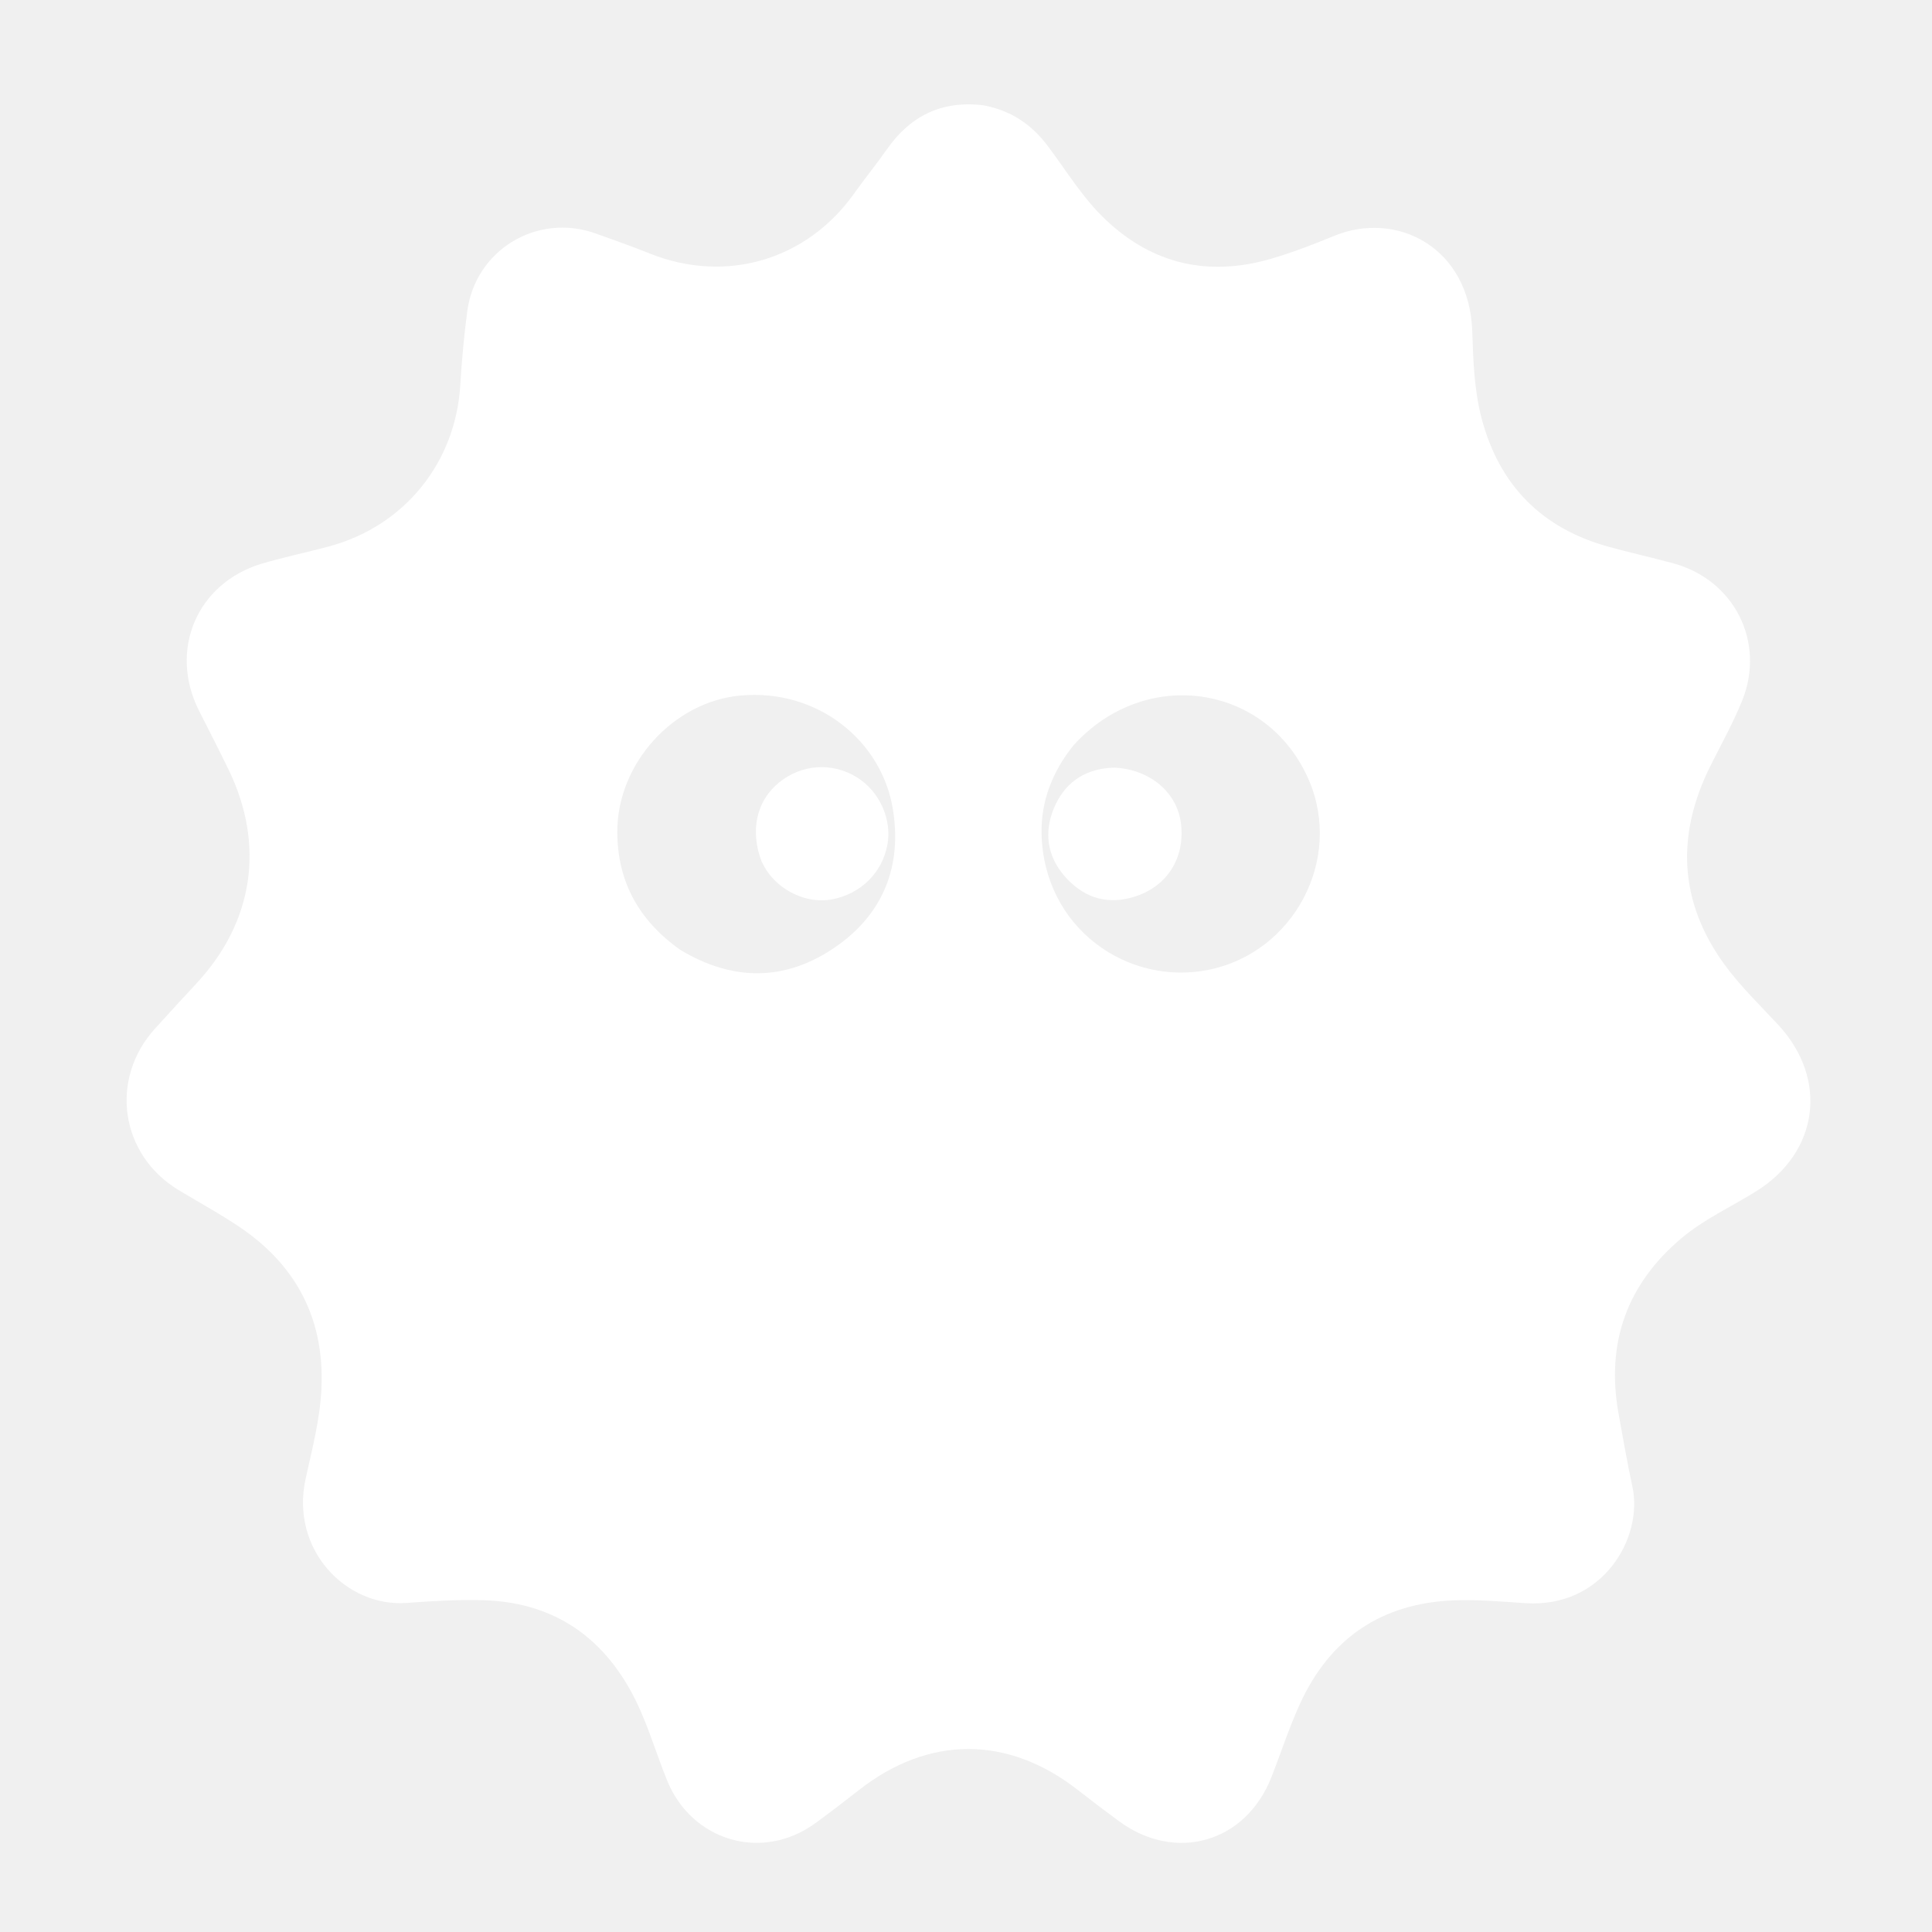
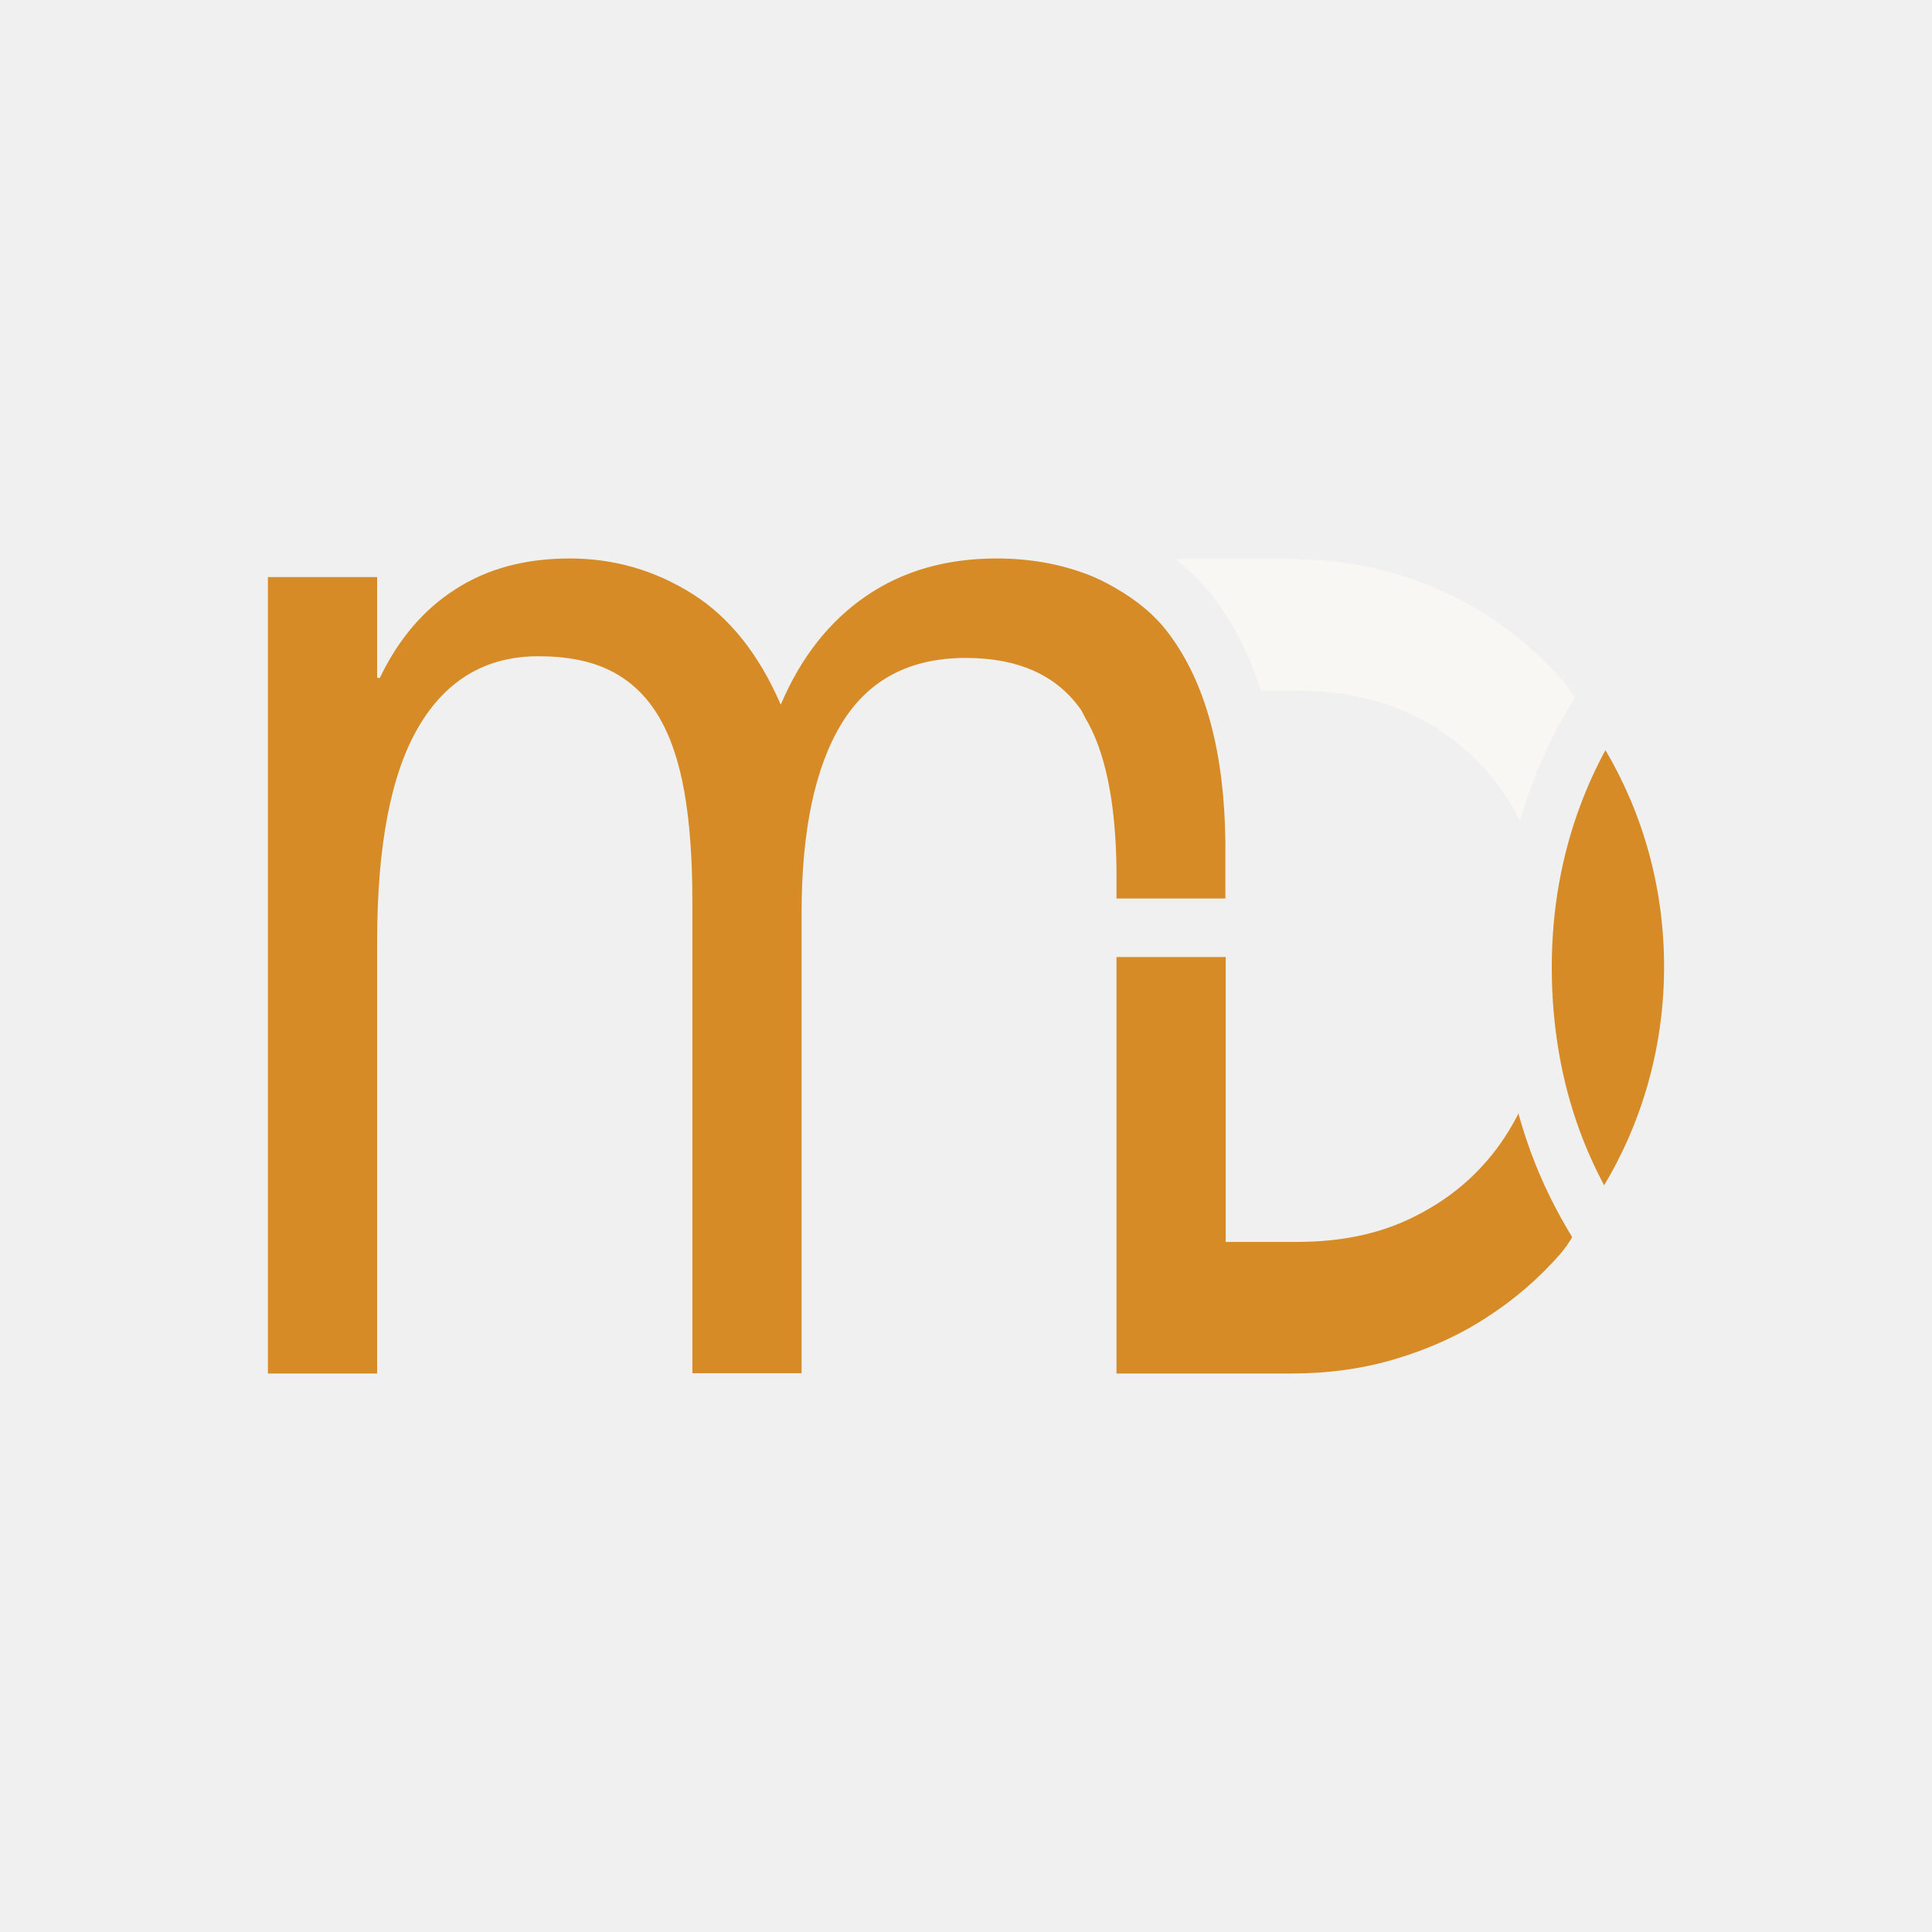
- <svg width="48" viewBox="120 120 784 784">
-   <path fill="white" opacity="1" stroke="none" d=" M518.926,162.709   C530.19,164.779 538.585,170.454 545.203,179.268   C552.798,189.382 559.384,200.363 568.625,209.117   C587.794,227.277 610.385,232.331 635.594,225.068   C644.375,222.538 652.951,219.176 661.421,215.707   C686.822,205.301 716.274,220.407 717.431,254.314   C717.838,266.236 718.19,278.335 721.285,289.964   C728.488,317.031 745.729,334.423 772.778,341.883   C781.438,344.272 790.222,346.213 798.896,348.556   C823.703,355.256 836.577,380.494 826.965,404.312   C823.298,413.399 818.466,422.02 814.08,430.81   C800.124,458.779 801.252,485.872 819.743,511.336   C826.169,520.184 834.204,527.882 841.67,535.953   C861.972,557.902 858.06,587.543 832.724,603.37   C822.56,609.72 811.492,614.725 802.291,622.493   C780.178,641.161 771.693,664.941 776.777,693.464   C778.555,703.444 780.315,713.435 782.44,723.345   C786.893,744.116 770.37,772.573 739.095,770.563   C729.463,769.944 719.782,769.059 710.165,769.412   C680.779,770.49 659.735,784.702 647.524,811.415   C643.102,821.09 639.819,831.283 635.92,841.202   C625.498,867.715 597.065,875.924 574.101,859.046   C568.462,854.902 562.889,850.665 557.372,846.36   C528.889,824.132 496.765,824.204 468.354,846.546   C462.593,851.076 456.768,855.532 450.847,859.851   C429.239,875.613 400.583,867.106 390.599,842.256   C385.698,830.058 382.169,817.259 375.721,805.736   C362.71,782.486 342.739,770.105 316.059,769.364   C305.762,769.078 295.407,769.699 285.12,770.463   C260.387,772.299 237.698,748.767 244.021,720.078   C246.667,708.07 249.822,696.024 250.43,683.775   C251.811,655.999 240.714,633.877 217.63,618.195   C209.511,612.679 200.839,607.978 192.426,602.893   C168.797,588.609 164.295,557.996 182.831,537.491   C188.417,531.31 194.048,525.169 199.725,519.071   C222.906,494.168 227.625,462.826 212.699,432.187   C208.834,424.253 204.818,416.392 200.821,408.523   C188.295,383.863 199.904,356.511 226.441,348.674   C235.371,346.037 244.521,344.158 253.517,341.735   C284.144,333.489 304.921,307.724 306.789,276.189   C307.379,266.233 308.309,256.276 309.604,246.387   C312.872,221.444 337.893,206.292 361.626,214.712   C369.002,217.329 376.382,219.958 383.646,222.864   C414.805,235.329 447.472,225.385 466.531,198.622   C470.879,192.517 475.615,186.688 479.921,180.555   C489.362,167.11 501.972,160.722 518.926,162.709  M555.773,422.283   C547.13,432.874 542.3,445.184 542.67,458.666   C543.709,496.579 577.429,520.112 610.252,513.588   C644.953,506.691 665.089,468.801 651.094,436.463   C634.331,397.728 585.095,390.092 555.773,422.283  M396.064,505.451   C417.446,518.318 438.898,518.339 459.335,504.074   C478.577,490.643 486.065,471.273 482.317,448.289   C477.823,420.737 451.977,399.388 420.455,402.25   C393.55,404.694 370.485,429.509 370.502,457.567   C370.513,477.518 379.093,493.455 396.064,505.451  z" />
-   <path fill="white" opacity="1" stroke="none" d=" M572.151,431.502   C586.706,432.146 597.808,441.663 599.259,454.371   C600.914,468.875 592.974,480.633 578.795,484.333   C568.015,487.146 558.985,483.597 551.949,475.468   C544.926,467.355 543.595,457.706 547.691,447.92   C551.776,438.159 559.402,432.444 570.245,431.601   C570.742,431.562 571.241,431.545 572.151,431.502  z" />
-   <path fill="white" opacity="1" stroke="none" d=" M429.062,469.624   C424.262,456.983 426.991,445.002 436.116,437.555   C445.303,430.058 457.742,429.234 467.768,435.457   C476.929,441.143 482.082,452.646 480.082,462.942   C477.878,474.286 469.305,482.7 457.643,484.965   C447.901,486.856 436.662,481.836 430.946,473.013   C430.314,472.039 429.801,470.987 429.062,469.624  z" />
+ <svg xmlns="http://www.w3.org/2000/svg" width="512" height="512" viewBox="0 0 512 512" fill="none">
+   <path d="M322.154 159.029C327.231 165.843 331.238 173.913 334.177 183.059H343.707C354.929 183.059 364.726 185.031 373.276 188.976C381.736 192.922 388.772 198.212 394.472 204.847C397.768 208.702 400.528 213.006 402.844 217.579C403.824 214.262 404.803 211.034 406.05 207.806C409.078 199.646 412.908 192.025 417.361 184.941C416.114 182.969 414.778 180.996 413.175 179.293C407.297 172.837 400.707 167.278 393.314 162.615C385.922 157.953 377.996 154.456 369.446 151.945C360.807 149.435 351.723 148.179 342.104 148.179H311.467C315.653 151.407 319.215 155.083 322.154 159.029Z" fill="#F9F7F4" />
+   <path d="M402.488 294.959C400.172 299.442 397.5 303.656 394.294 307.332C388.683 313.968 381.647 319.258 373.187 323.203C364.726 327.148 354.929 329.121 343.707 329.121H324.826V253.624H295.881V364H342.104C351.901 364 361.163 362.745 369.802 360.144C378.53 357.544 386.546 353.958 393.849 349.205C401.152 344.543 407.743 338.894 413.532 332.259C414.689 330.914 415.758 329.39 416.649 327.866C412.374 320.872 408.633 313.34 405.694 305.36C404.447 301.953 403.289 298.366 402.31 294.78L402.488 294.959Z" fill="#D68B26" />
+   <path d="M295.881 231.836V238.112H324.737V223.138C324.47 199.557 319.571 181.086 309.864 168.085C306.034 162.884 301.136 159.029 295.703 155.89C293.12 154.366 290.448 153.021 287.42 151.945C280.562 149.435 272.903 148 264.086 148C250.727 148 239.238 151.318 229.53 157.953C219.822 164.588 212.252 174.182 206.908 186.735C201.119 173.375 193.282 163.512 183.396 157.325C173.51 151.138 162.734 148 150.977 148C139.221 148 129.157 150.69 120.696 156.159C112.236 161.539 105.556 169.43 100.658 179.651H99.945V152.932H71V364H99.945V249.589C99.945 224.035 103.597 205.116 110.9 192.653C118.203 180.189 128.801 173.913 142.695 173.913C150.265 173.913 156.677 175.168 161.843 177.768C167.009 180.369 171.194 184.314 174.401 189.604C177.607 194.894 179.923 201.709 181.348 209.778C182.773 217.848 183.485 227.532 183.485 238.65V363.91H212.43V241.878C212.43 220.09 215.993 203.323 223.028 191.756C230.153 180.1 241.108 174.361 255.981 174.361C269.697 174.361 279.85 178.844 286.262 187.811C286.797 188.528 287.153 189.425 287.598 190.232C292.853 199.019 295.614 212.199 295.881 229.953C295.881 230.58 295.881 231.208 295.881 231.836Z" fill="#D68B26" />
+   <path d="M425.465 198.796C435.313 215.481 441 235.129 441 256.165C441 277.446 435.175 297.304 425.114 314.114C422.696 309.604 420.563 304.852 418.714 299.865C413.727 286.416 411.233 271.621 411.233 256.379C411.233 241.137 413.817 226.789 418.804 213.43C420.714 208.312 422.937 203.43 425.465 198.796Z" fill="#D68B26" />
</svg>
